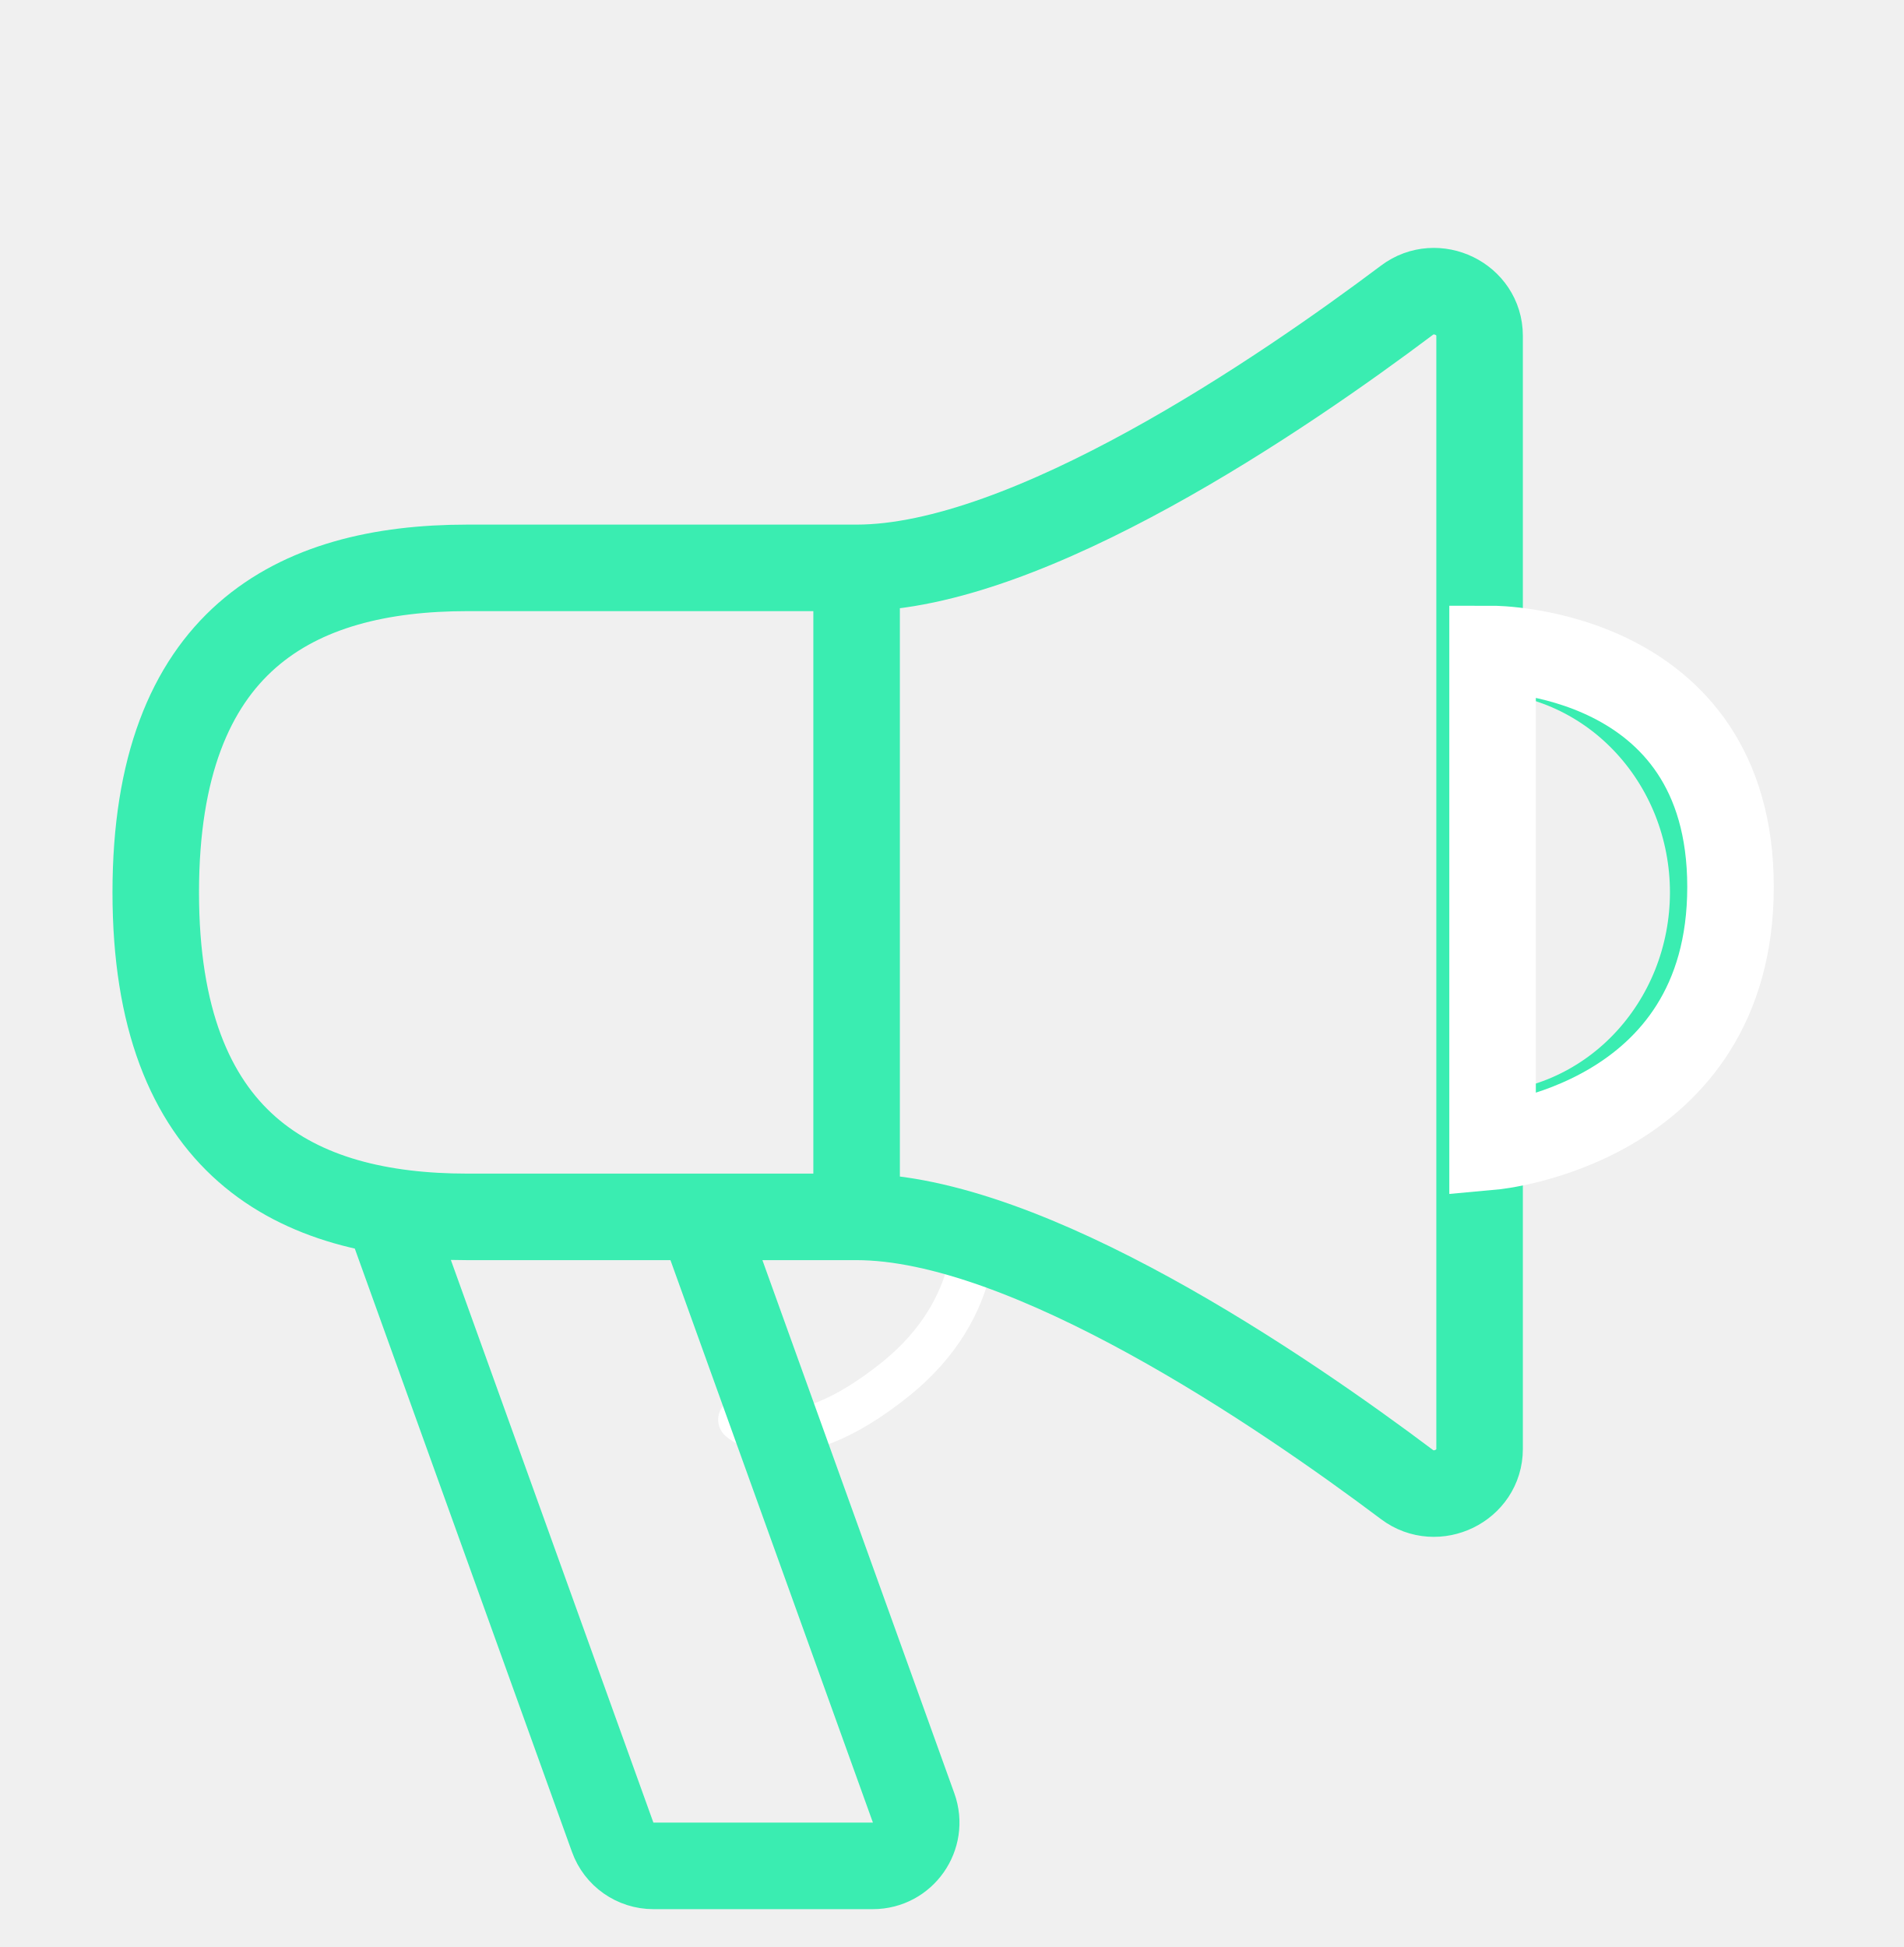
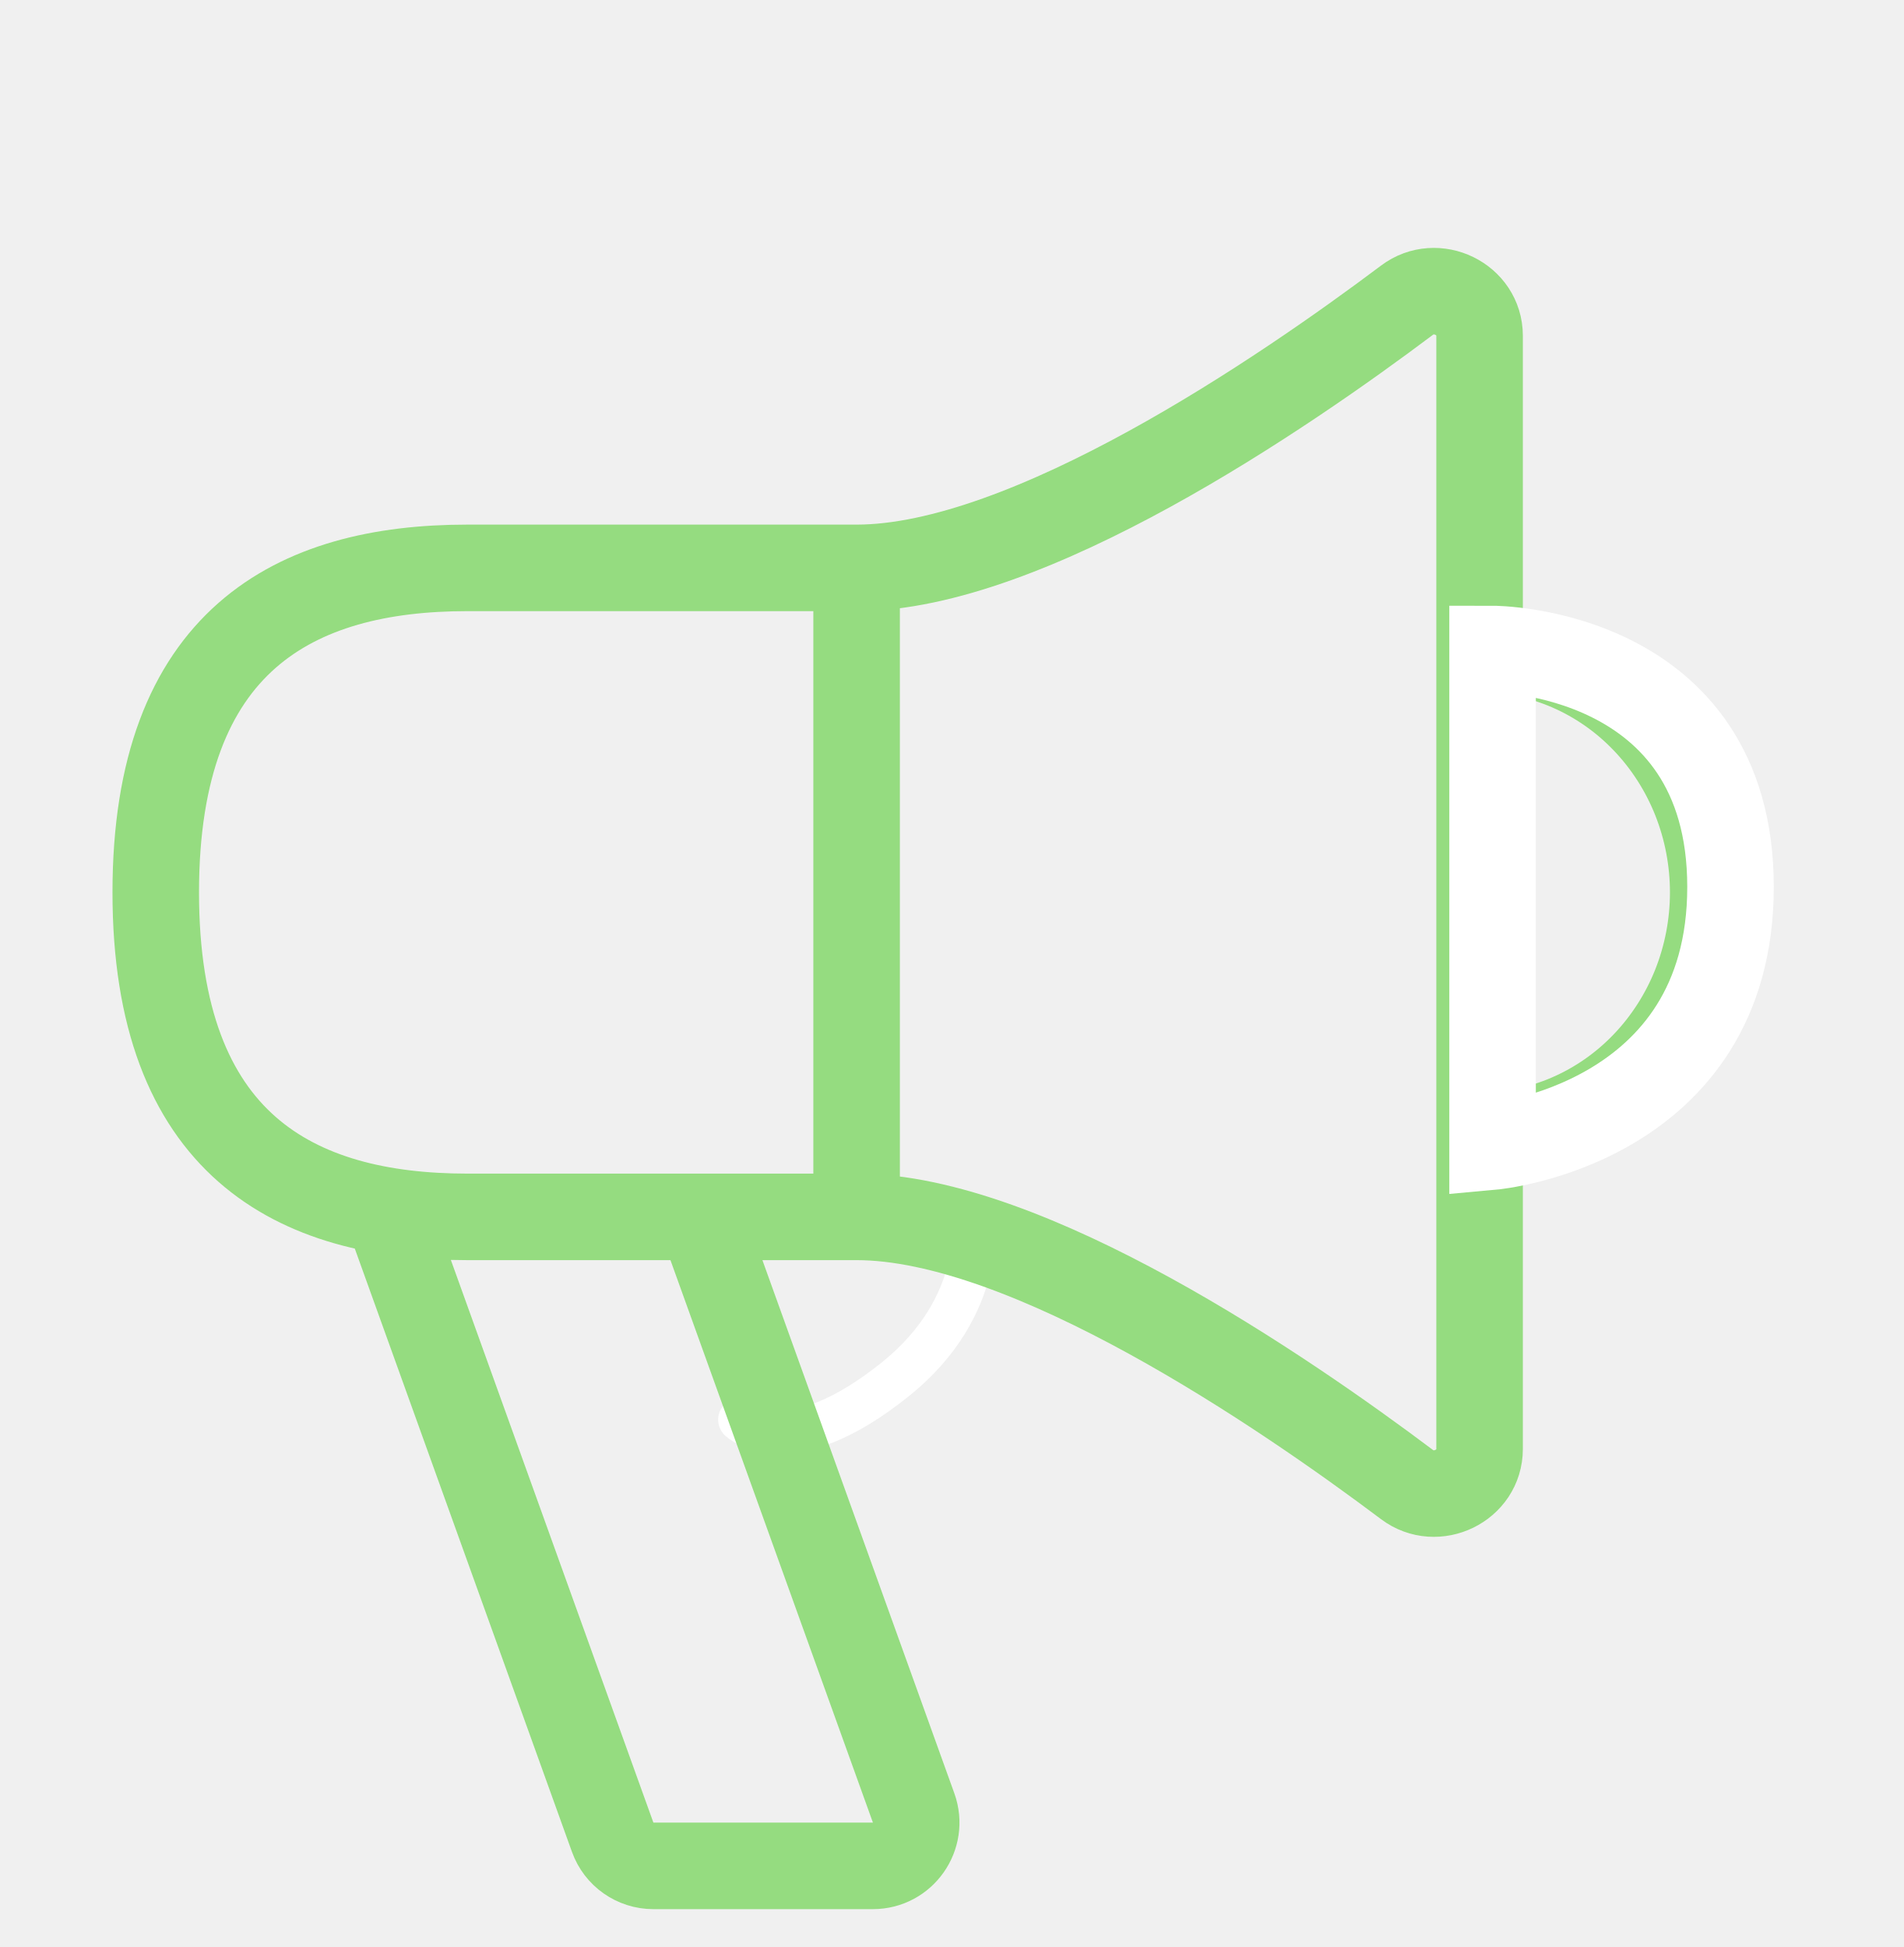
<svg xmlns="http://www.w3.org/2000/svg" width="44" height="45" viewBox="0 0 44 45" fill="none">
  <path d="M17.1 32.812C17.1 32.812 18.198 33.886 20.7 31.875C22.81 30.178 22.5 28.125 22.5 28.125" stroke="white" stroke-linecap="round" />
-   <path d="M19.8 28.125C23.761 28.125 29.661 32.162 32.522 34.312C33.2 34.822 34.2 34.338 34.2 33.49V7.76C34.2 6.912 33.2 6.428 32.522 6.938C29.661 9.088 23.761 13.125 19.8 13.125M19.8 28.125V13.125M19.8 28.125H10.8C6.823 28.125 3.6 26.458 3.6 20.625C3.6 14.792 6.823 13.125 10.8 13.125H19.8M9 28.125L14.162 42.464C14.304 42.861 14.681 43.125 15.102 43.125H20.177C20.869 43.125 21.352 42.438 21.118 41.786L16.2 28.125M34.2 26.25C34.909 26.25 35.611 26.105 36.266 25.822C36.921 25.539 37.517 25.125 38.018 24.602C38.519 24.08 38.917 23.46 39.189 22.778C39.46 22.095 39.6 21.364 39.6 20.625C39.6 19.886 39.46 19.155 39.189 18.472C38.917 17.79 38.519 17.17 38.018 16.648C37.517 16.125 36.921 15.711 36.266 15.428C35.611 15.146 34.909 15 34.2 15" stroke="#3AEDB1" stroke-width="2" />
+   <path d="M19.8 28.125C23.761 28.125 29.661 32.162 32.522 34.312C33.2 34.822 34.2 34.338 34.2 33.49V7.76C34.2 6.912 33.2 6.428 32.522 6.938C29.661 9.088 23.761 13.125 19.8 13.125M19.8 28.125V13.125M19.8 28.125H10.8C6.823 28.125 3.6 26.458 3.6 20.625C3.6 14.792 6.823 13.125 10.8 13.125H19.8M9 28.125L14.162 42.464C14.304 42.861 14.681 43.125 15.102 43.125H20.177C20.869 43.125 21.352 42.438 21.118 41.786L16.2 28.125M34.2 26.25C34.909 26.25 35.611 26.105 36.266 25.822C36.921 25.539 37.517 25.125 38.018 24.602C38.519 24.08 38.917 23.46 39.189 22.778C39.46 22.095 39.6 21.364 39.6 20.625C39.6 19.886 39.46 19.155 39.189 18.472C38.917 17.79 38.519 17.17 38.018 16.648C37.517 16.125 36.921 15.711 36.266 15.428C35.611 15.146 34.909 15 34.2 15" stroke="#95DC80" stroke-width="2" />
  <path d="M34.199 15V26.25" stroke="#0A0E17" stroke-linecap="round" />
  <path d="M40 20.5C40 15 34.5 15 34.5 15V26.5C34.5 26.5 40 26 40 20.5Z" stroke="white" stroke-width="2" />
</svg>
